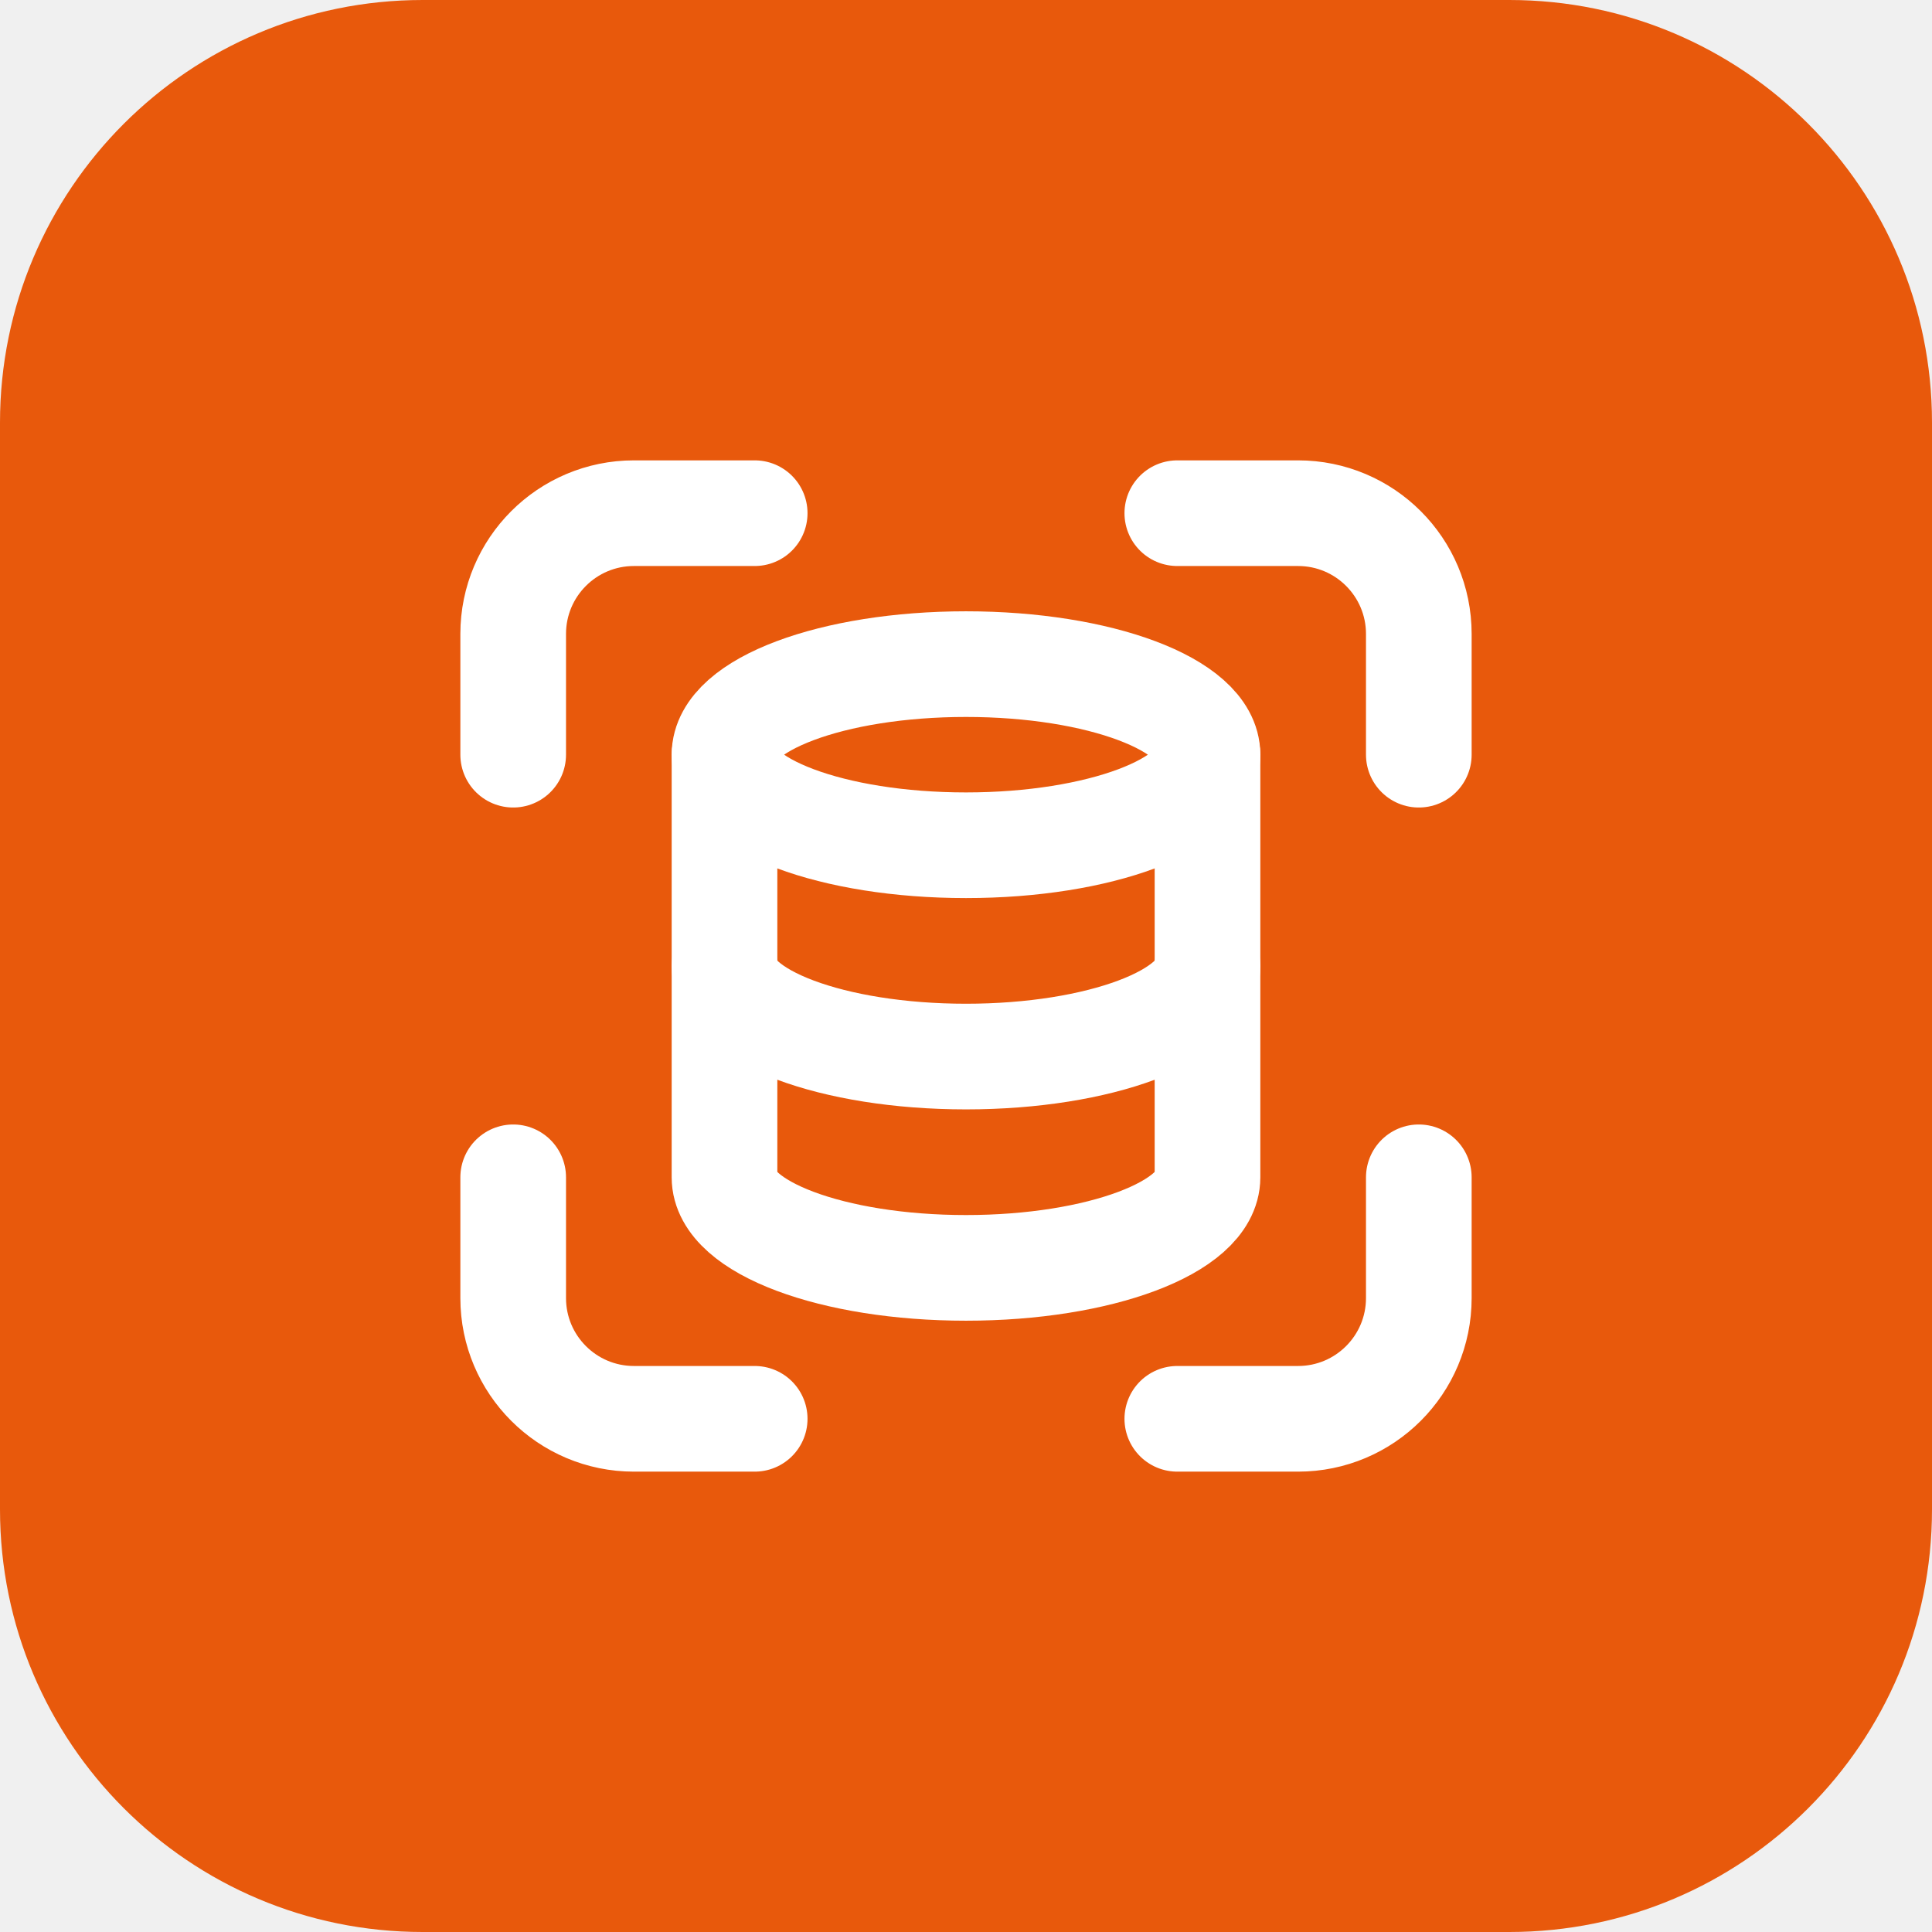
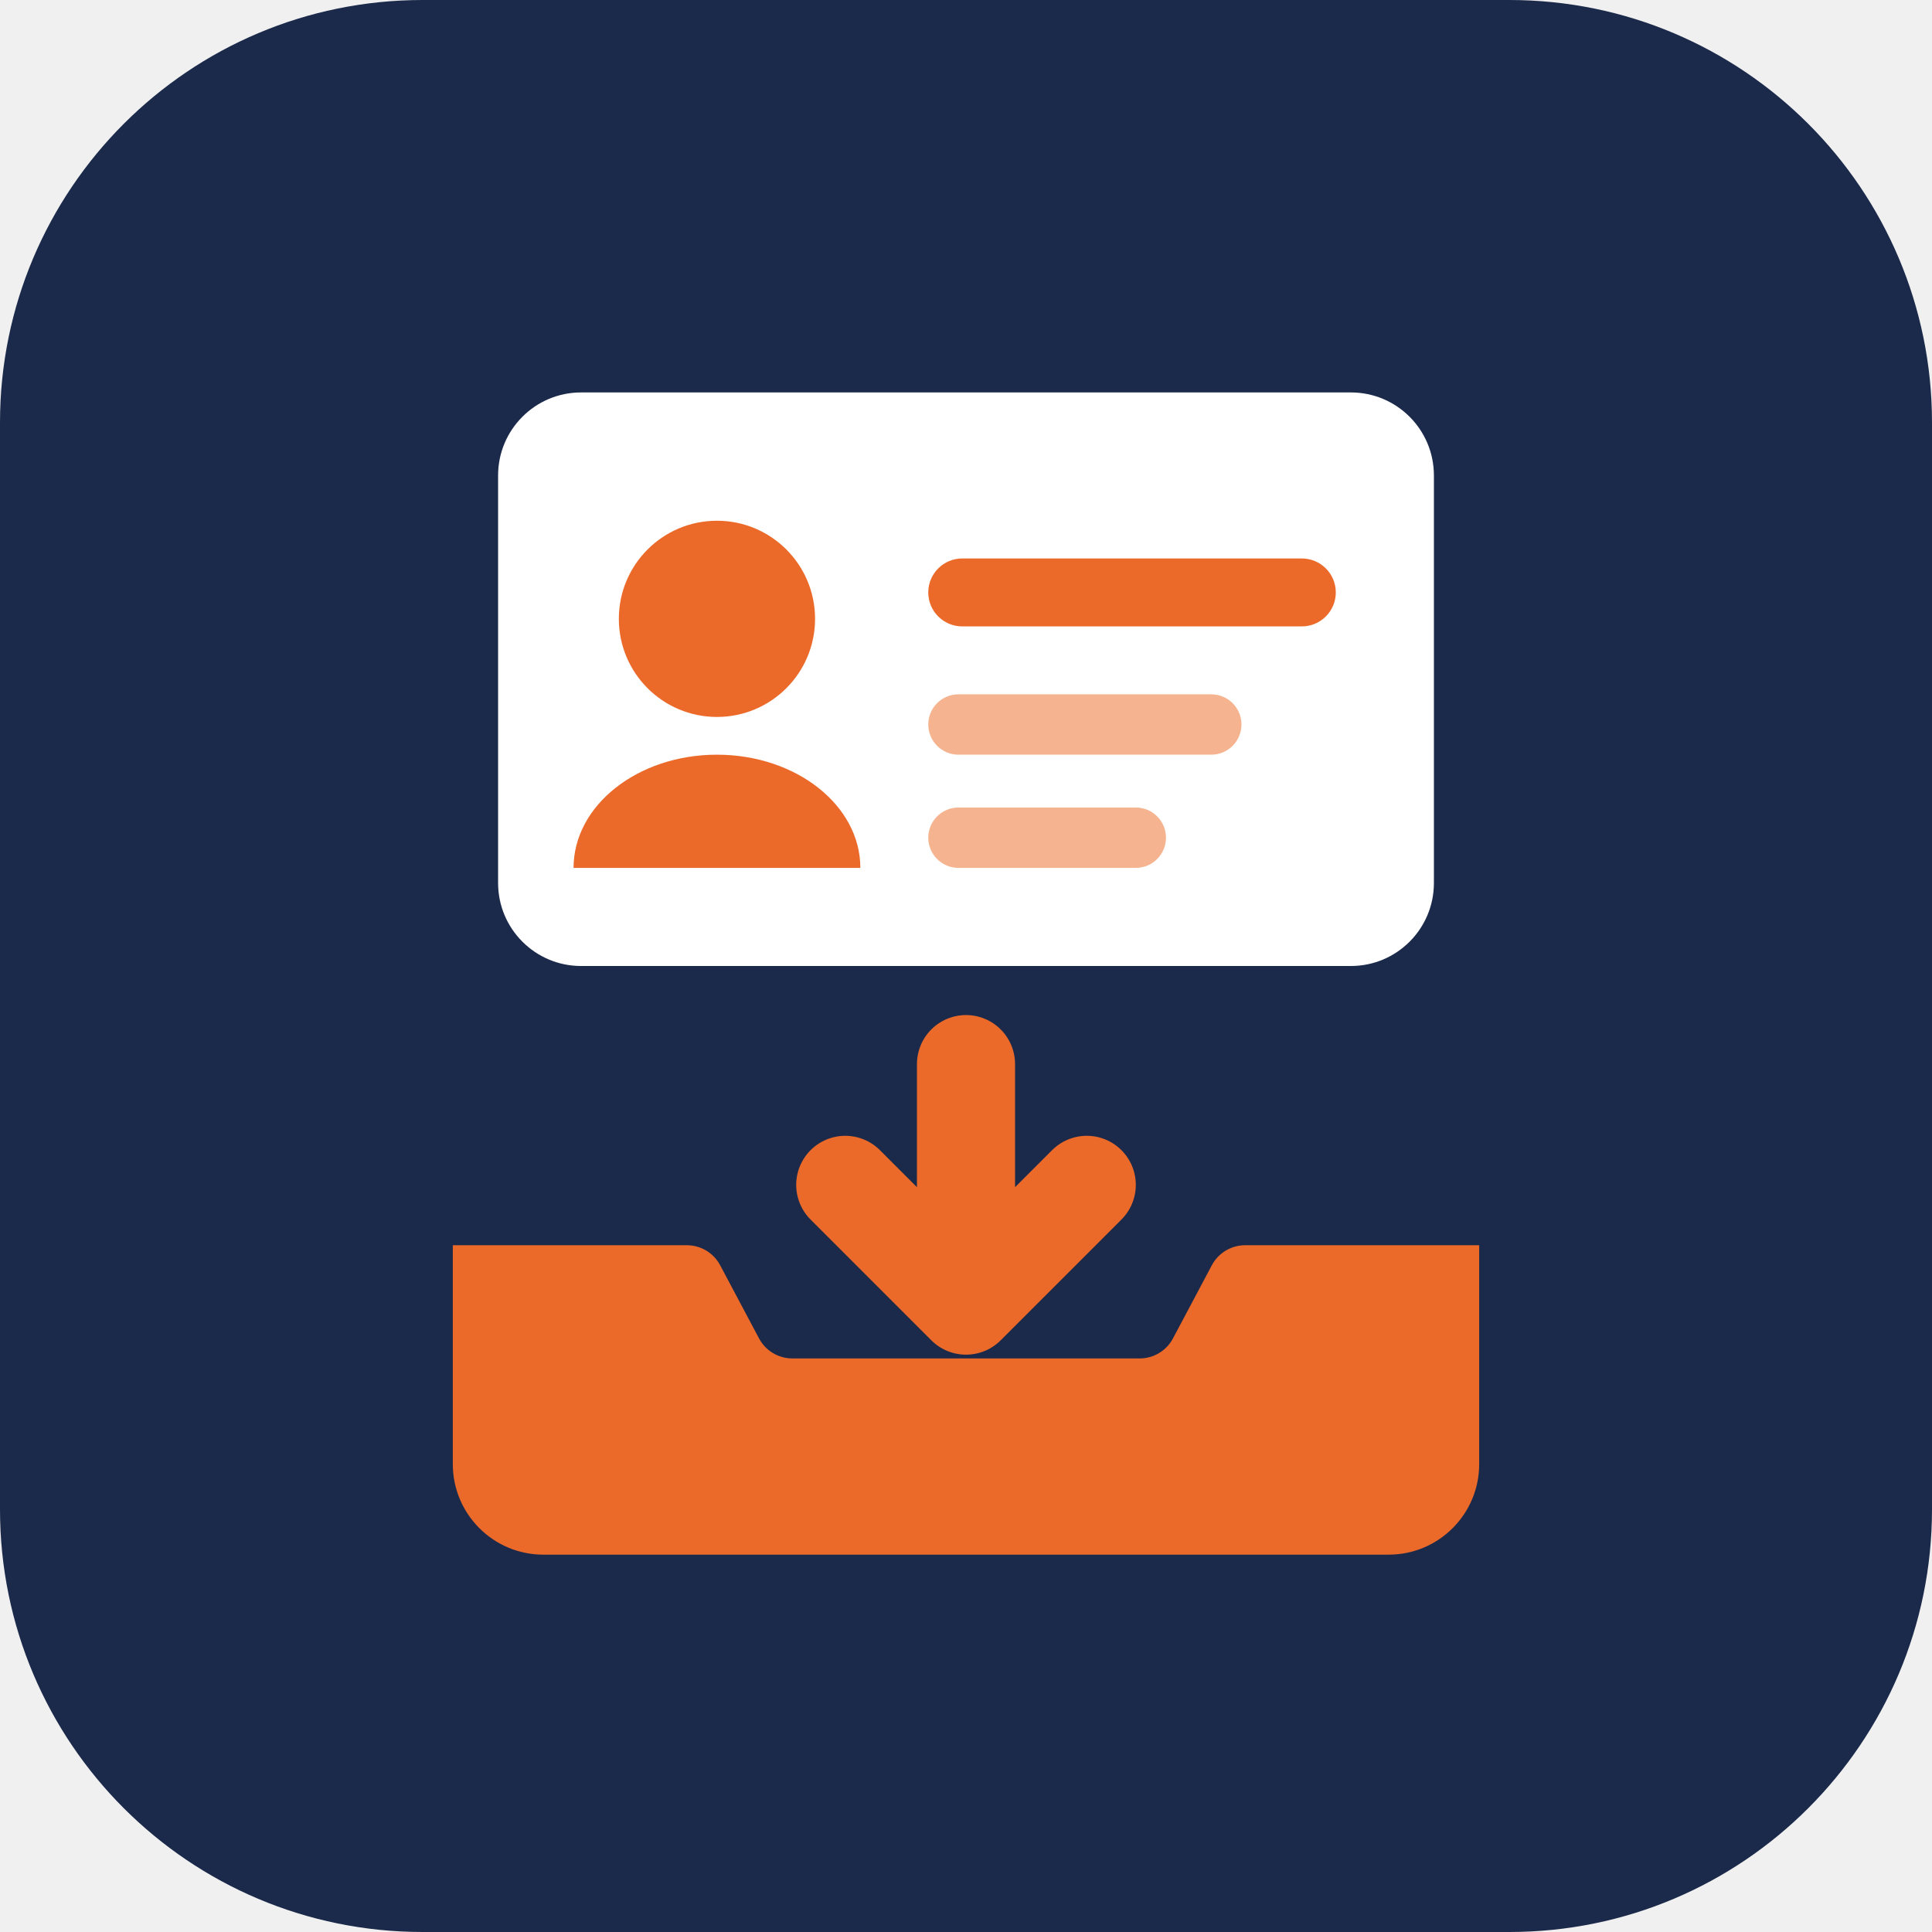
- <svg xmlns="http://www.w3.org/2000/svg" viewBox="0 0 64 64" width="64" height="64" role="img" aria-label="AI SnapLead - Connector">
-   <rect width="64" height="64" rx="14" fill="#E8590C" />
-   <g fill="none" stroke="#FFFFFF" stroke-width="3.5" stroke-linecap="round" stroke-linejoin="round">
-     <path d="M17 25v-4a4 4 0 0 1 4-4h4" />
-     <path d="M47 25v-4a4 4 0 0 0-4-4h-4" />
-     <path d="M17 39v4a4 4 0 0 0 4 4h4" />
-     <path d="M47 39v4a4 4 0 0 1-4 4h-4" />
-     <ellipse cx="32" cy="25" rx="8" ry="3" />
-     <path d="M24 25v14a8 3 0 0 0 16 0V25" />
-     <path d="M24 32a8 3 0 0 0 16 0" />
-   </g>
+ <svg xmlns="http://www.w3.org/2000/svg" viewBox="0 0 512 512" width="64" height="64" role="img" aria-label="AI SnapLead - Connector">
+   <rect width="512" height="512" rx="112" fill="#1B2A4A" />
+   <rect x="132" y="104" width="248" height="152" rx="22" fill="#FFFFFF" />
+   <circle cx="190" cy="164" r="26" fill="#EB6A2A" />
+   <path d="M152 230a38 30 0 0 1 76 0z" fill="#EB6A2A" />
+   <rect x="246" y="148" width="108" height="18" rx="9" fill="#EB6A2A" />
+   <rect x="246" y="184" width="83" height="16" rx="8" fill="#F5B48F" />
+   <rect x="246" y="214" width="63" height="16" rx="8" fill="#F5B48F" />
+   <path d="M256 282v62M224 314l32 32 32-32" fill="none" stroke="#EB6A2A" stroke-width="26" stroke-linecap="round" stroke-linejoin="round" />
+   <path d="M120 330h62a10 10 0 0 1 8.9 5.4l10.2 19.2a10 10 0 0 0 8.9 5.4h92a10 10 0 0 0 8.9-5.4l10.2-19.2a10 10 0 0 1 8.9-5.4h62v58a24 24 0 0 1-24 24H144a24 24 0 0 1-24-24z" fill="#EB6A2A" />
</svg>
